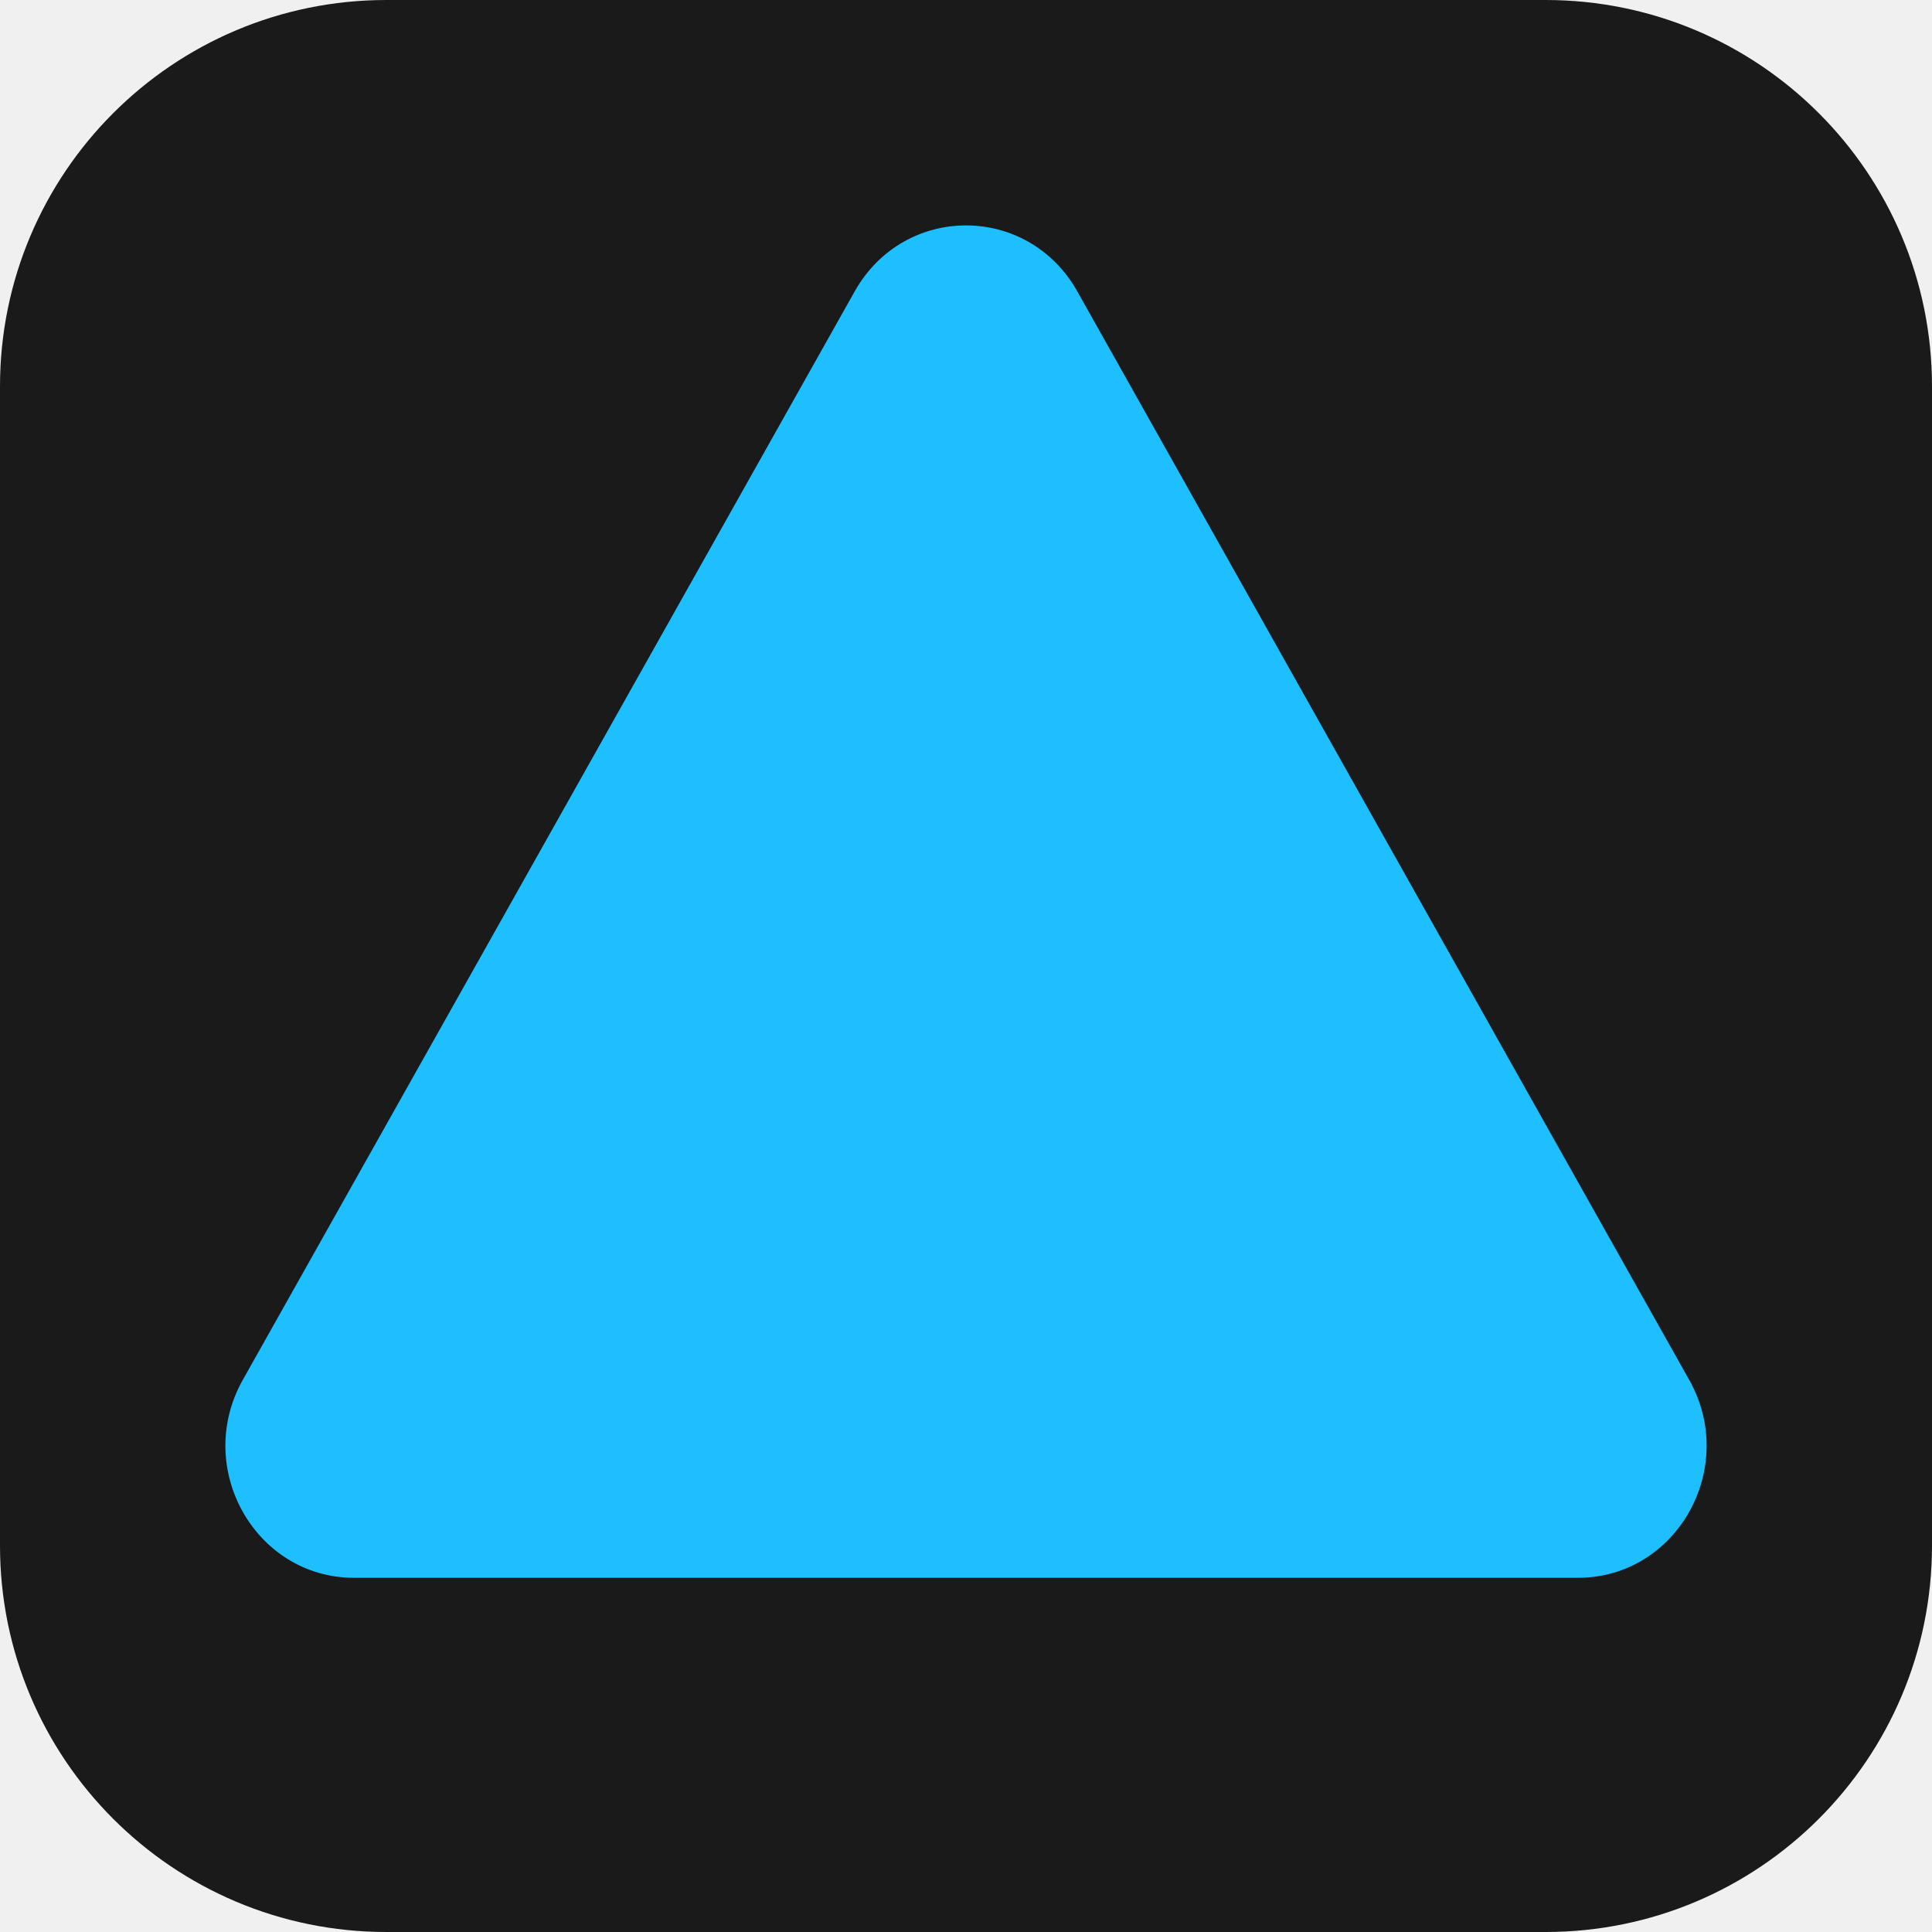
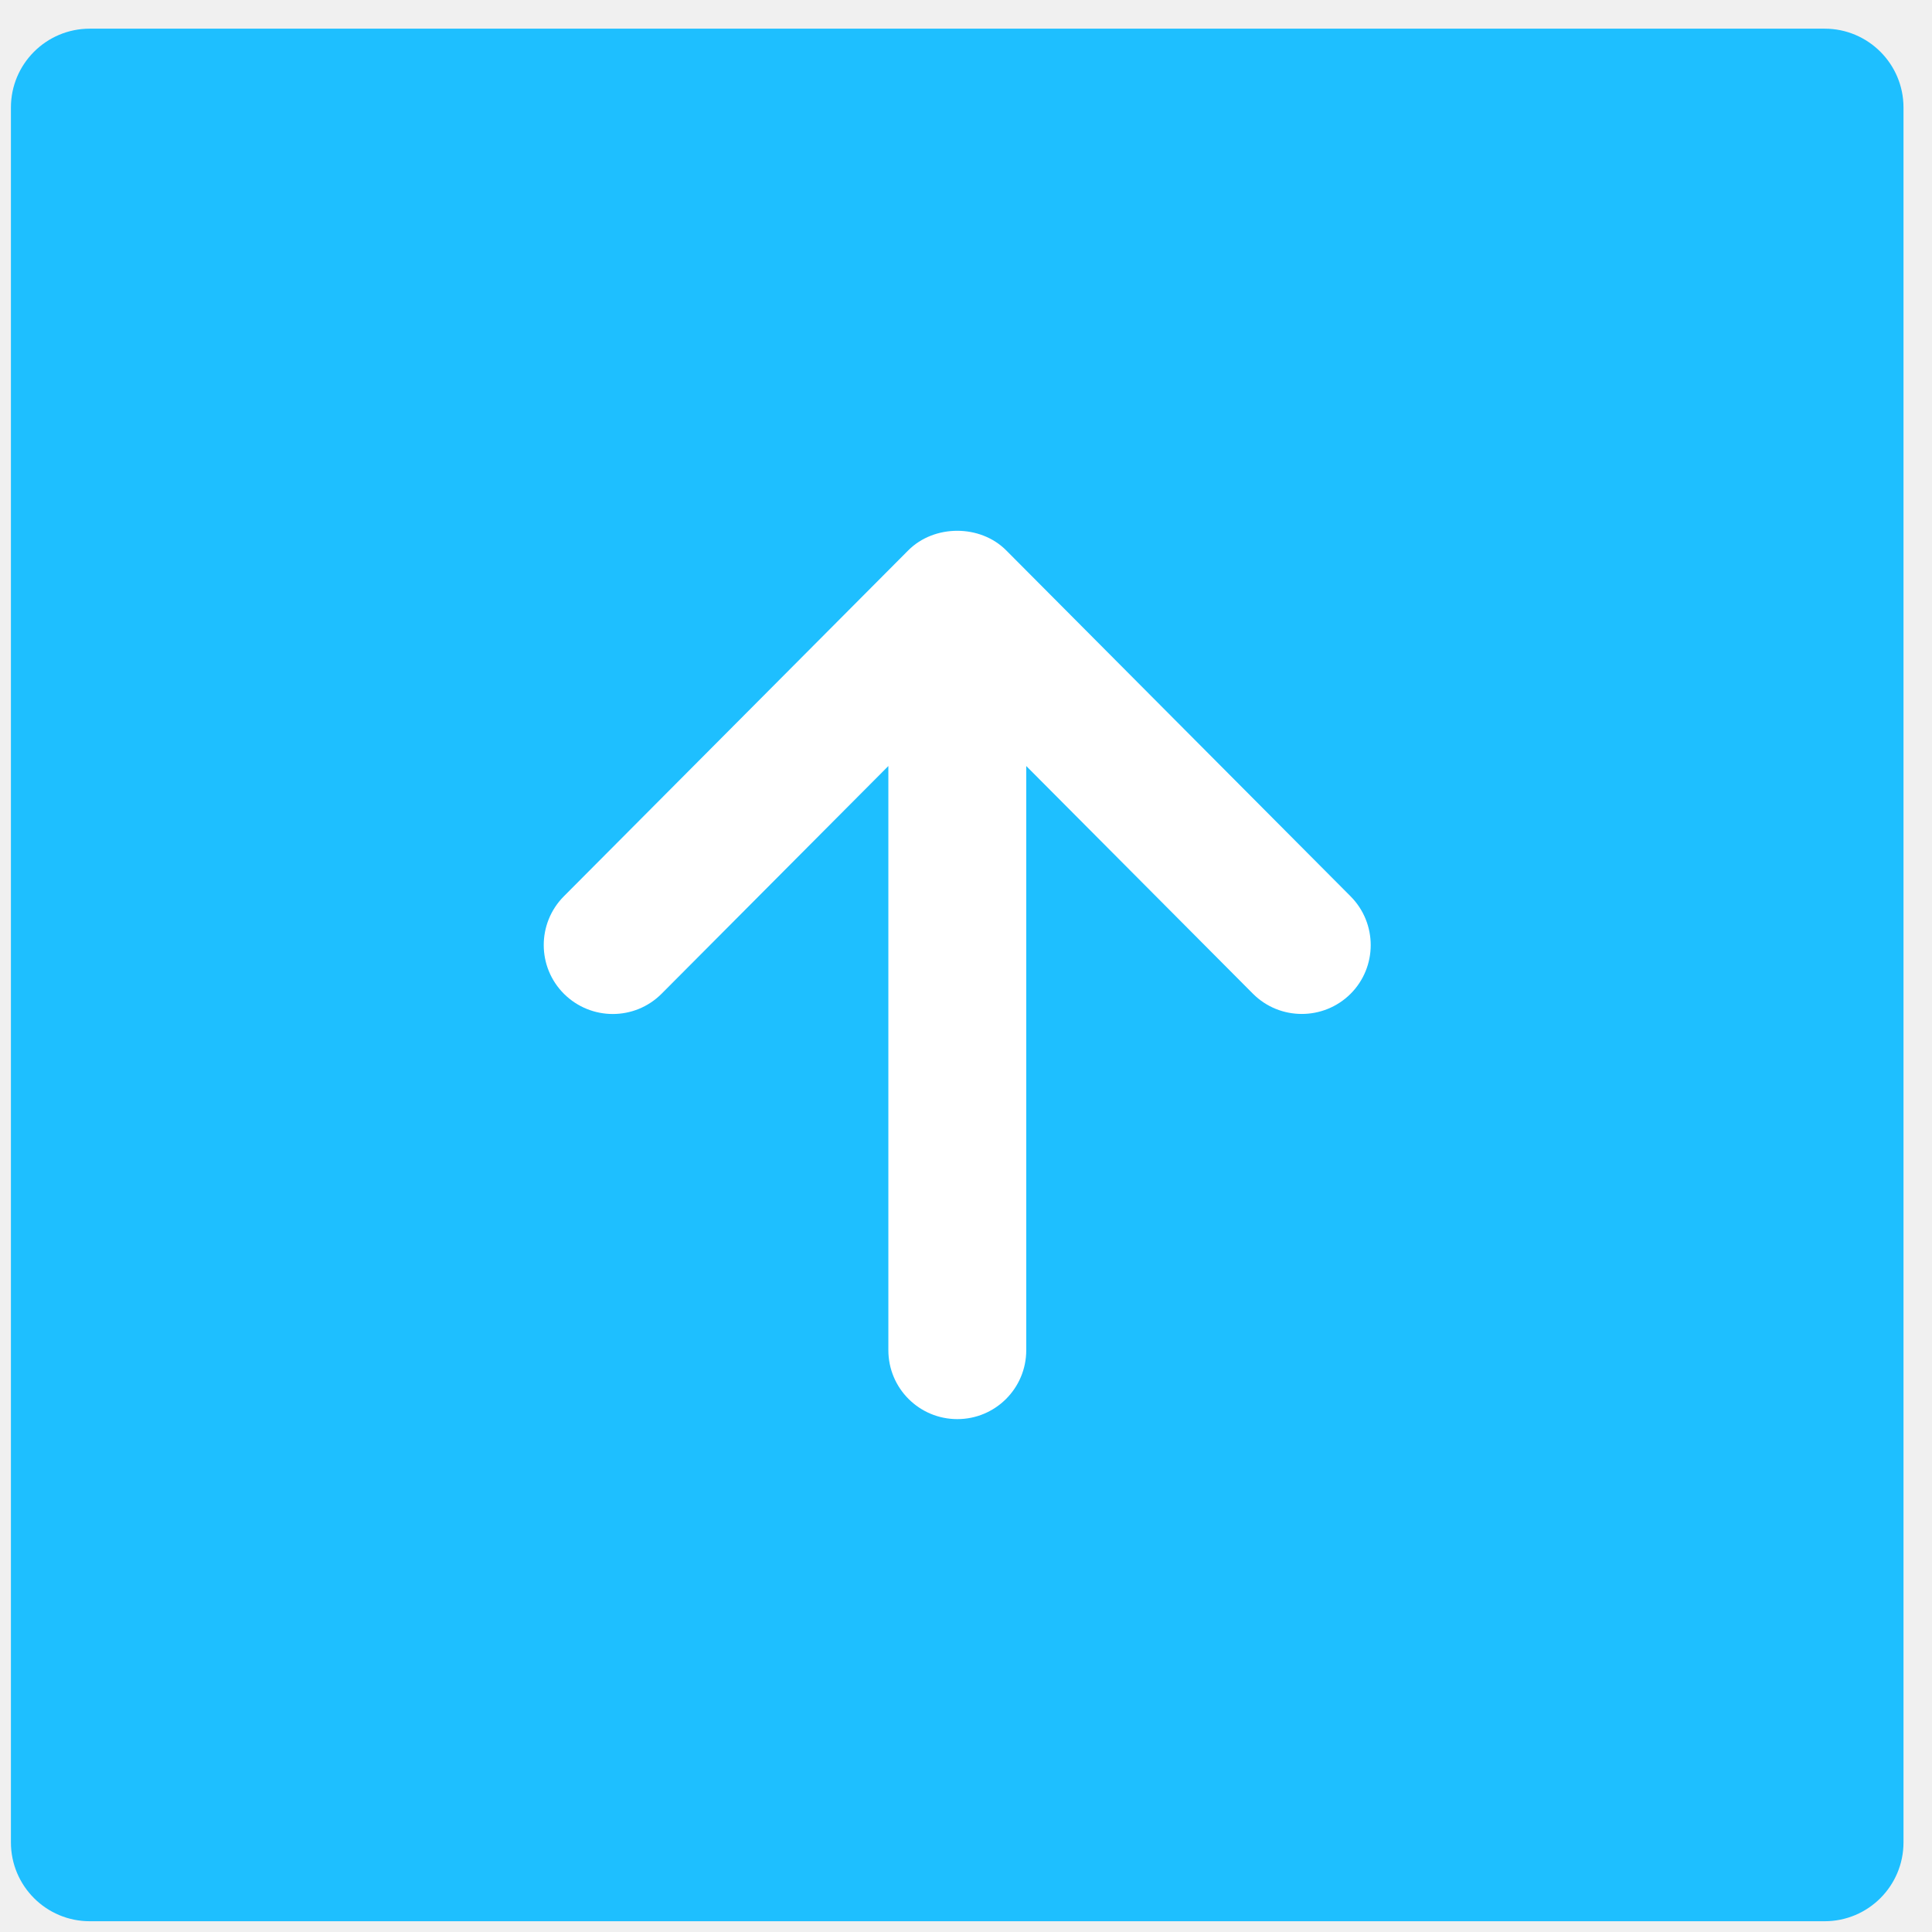
- <svg xmlns="http://www.w3.org/2000/svg" width="30" height="30" viewBox="0 0 30 30" fill="none">
-   <rect width="30" height="30" rx="6" fill="#1A1A1A" />
-   <path d="M13.272 4.524C14.04 3.159 15.96 3.159 16.728 4.524L26.23 21.427C26.998 22.793 26.038 24.5 24.502 24.5H5.498C3.962 24.5 3.002 22.793 3.77 21.427L13.272 4.524Z" fill="#1EBFFF" />
+ <svg xmlns="http://www.w3.org/2000/svg" width="49" height="49" viewBox="0 0 49 49" fill="none">
+   <rect x="0.277" y="0.727" width="48" height="48" rx="2" fill="#1EBFFF" />
+   <path d="M34.255 22.734L25.518 13.957C24.86 13.297 23.697 13.297 23.037 13.957L14.299 22.734C13.619 23.42 13.621 24.527 14.306 25.208C14.992 25.888 16.097 25.888 16.78 25.203L22.531 19.428V34.244C22.531 35.211 23.314 35.992 24.28 35.992C25.245 35.992 26.028 35.211 26.028 34.244V19.428L31.777 25.203C32.12 25.546 32.567 25.716 33.017 25.716C33.463 25.716 33.91 25.546 34.251 25.208C34.934 24.527 34.936 23.42 34.255 22.734Z" fill="white" />
</svg>
